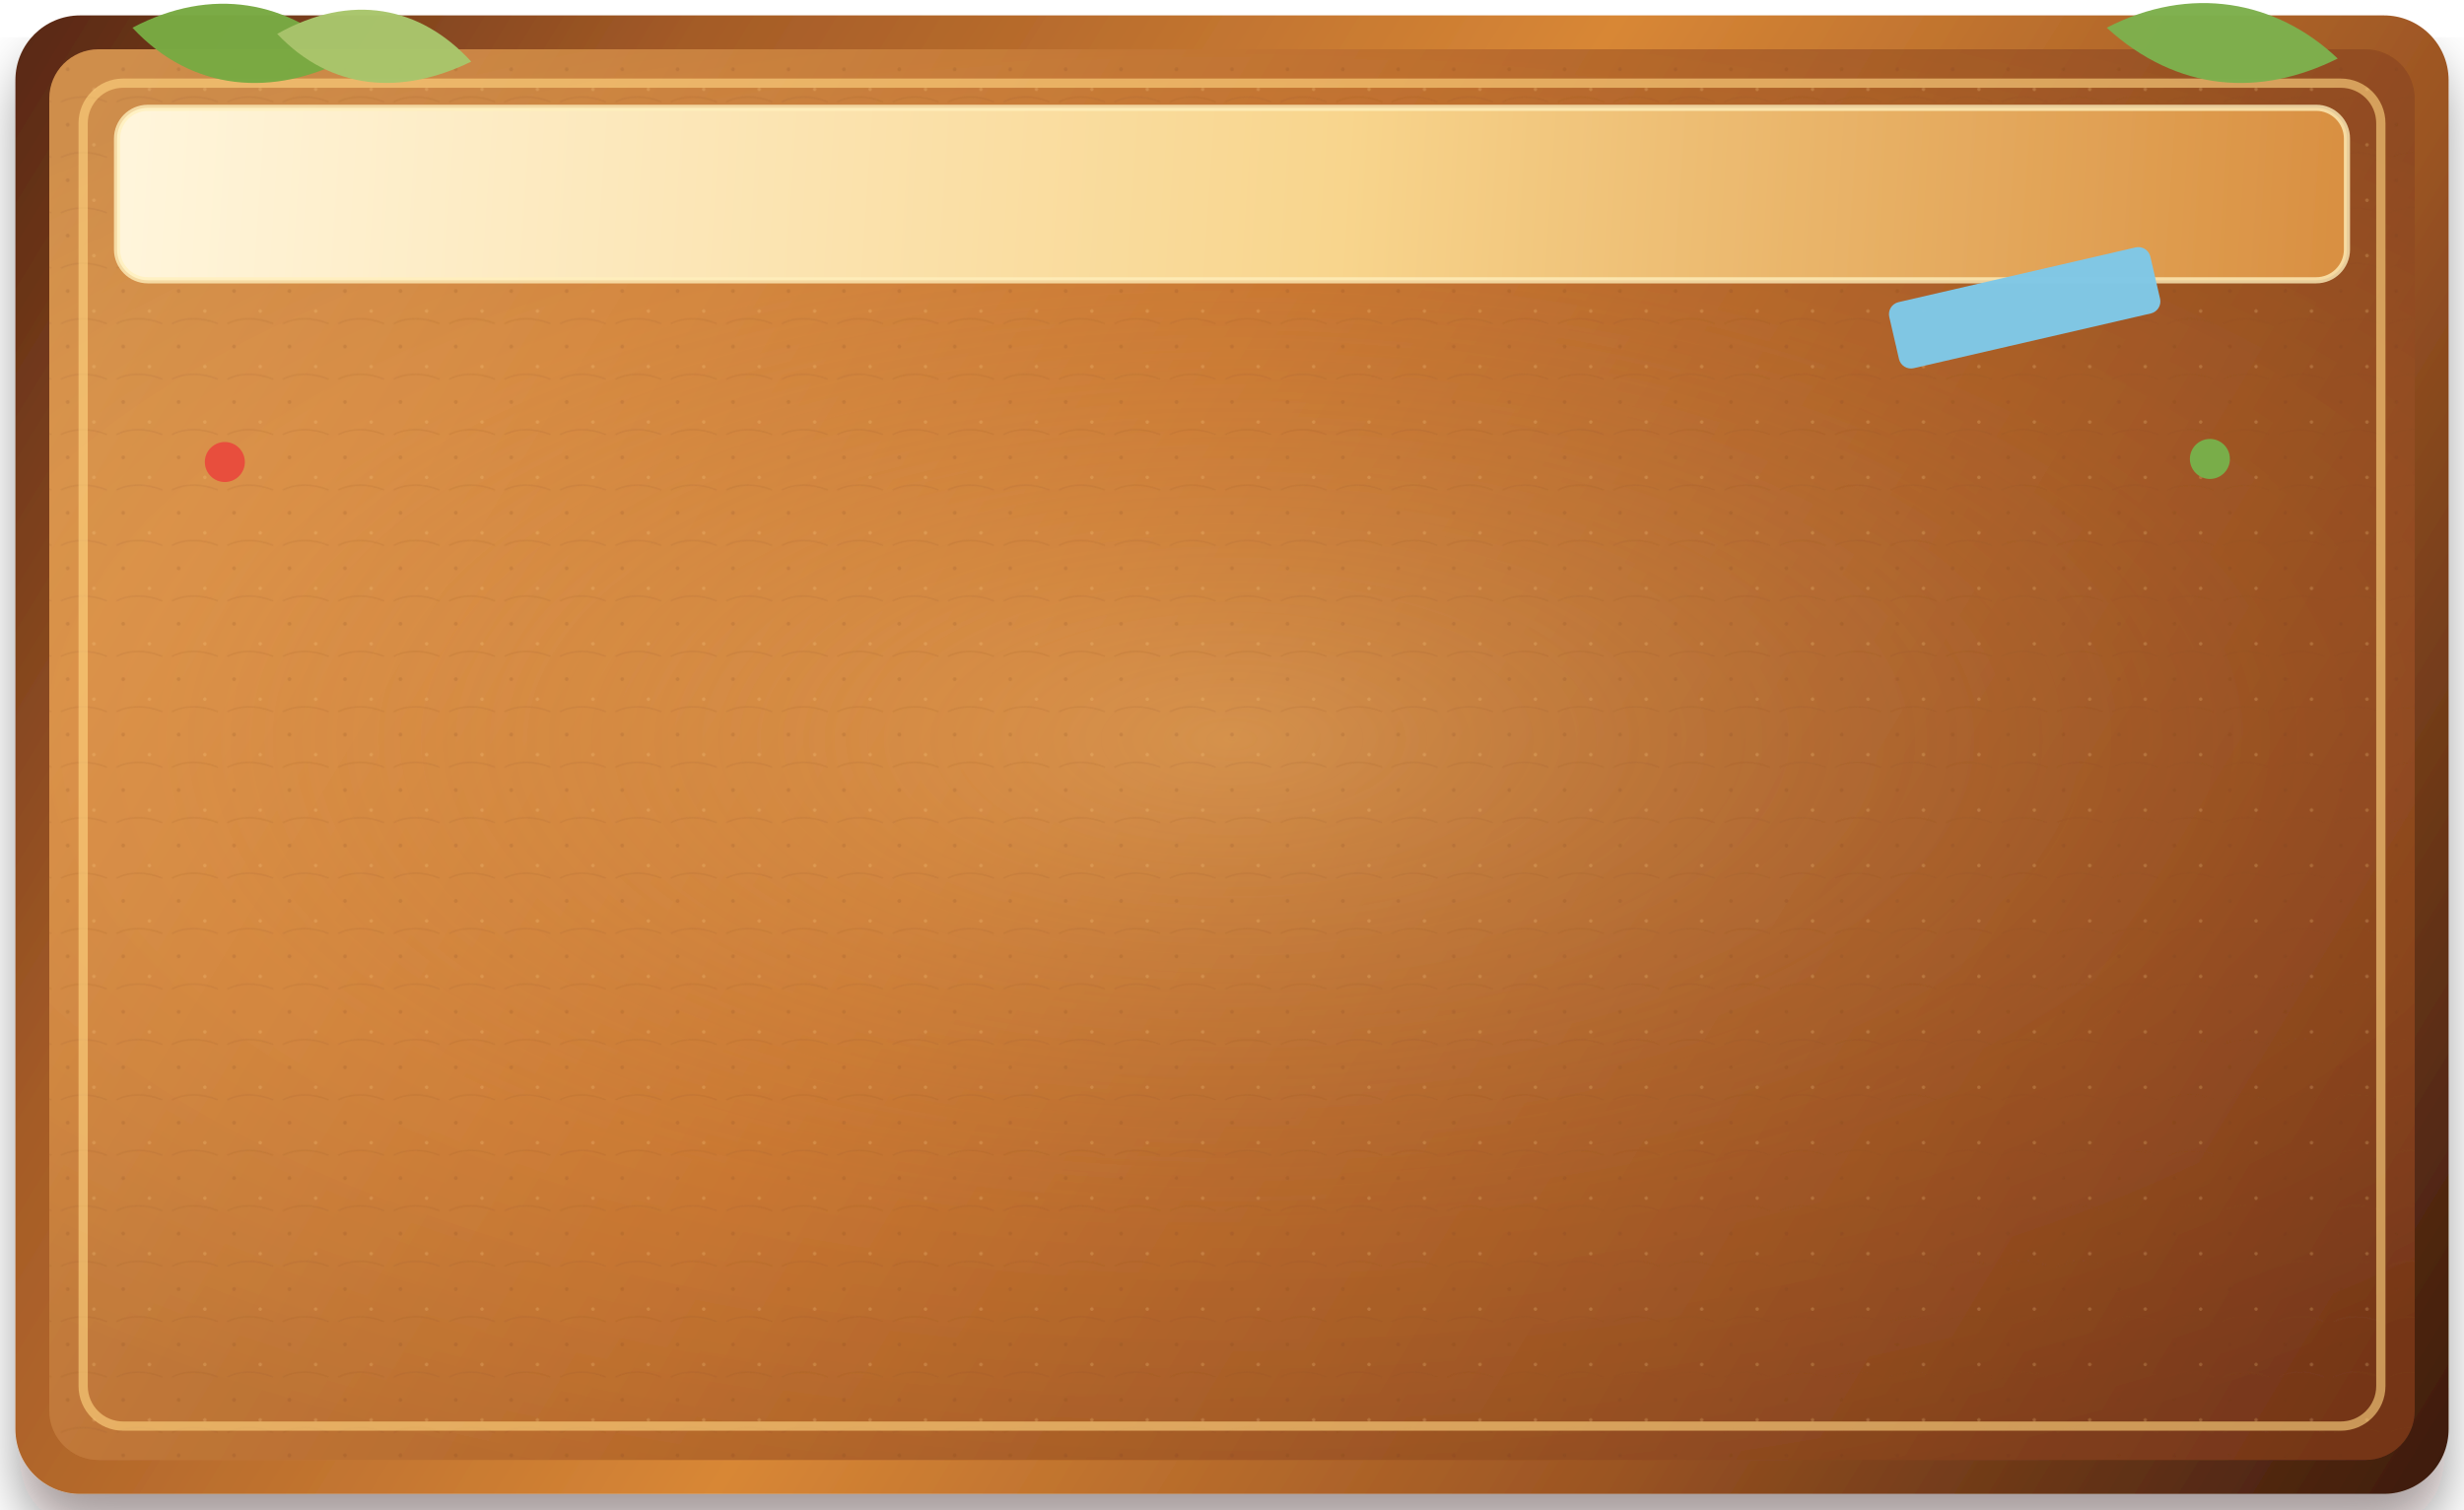
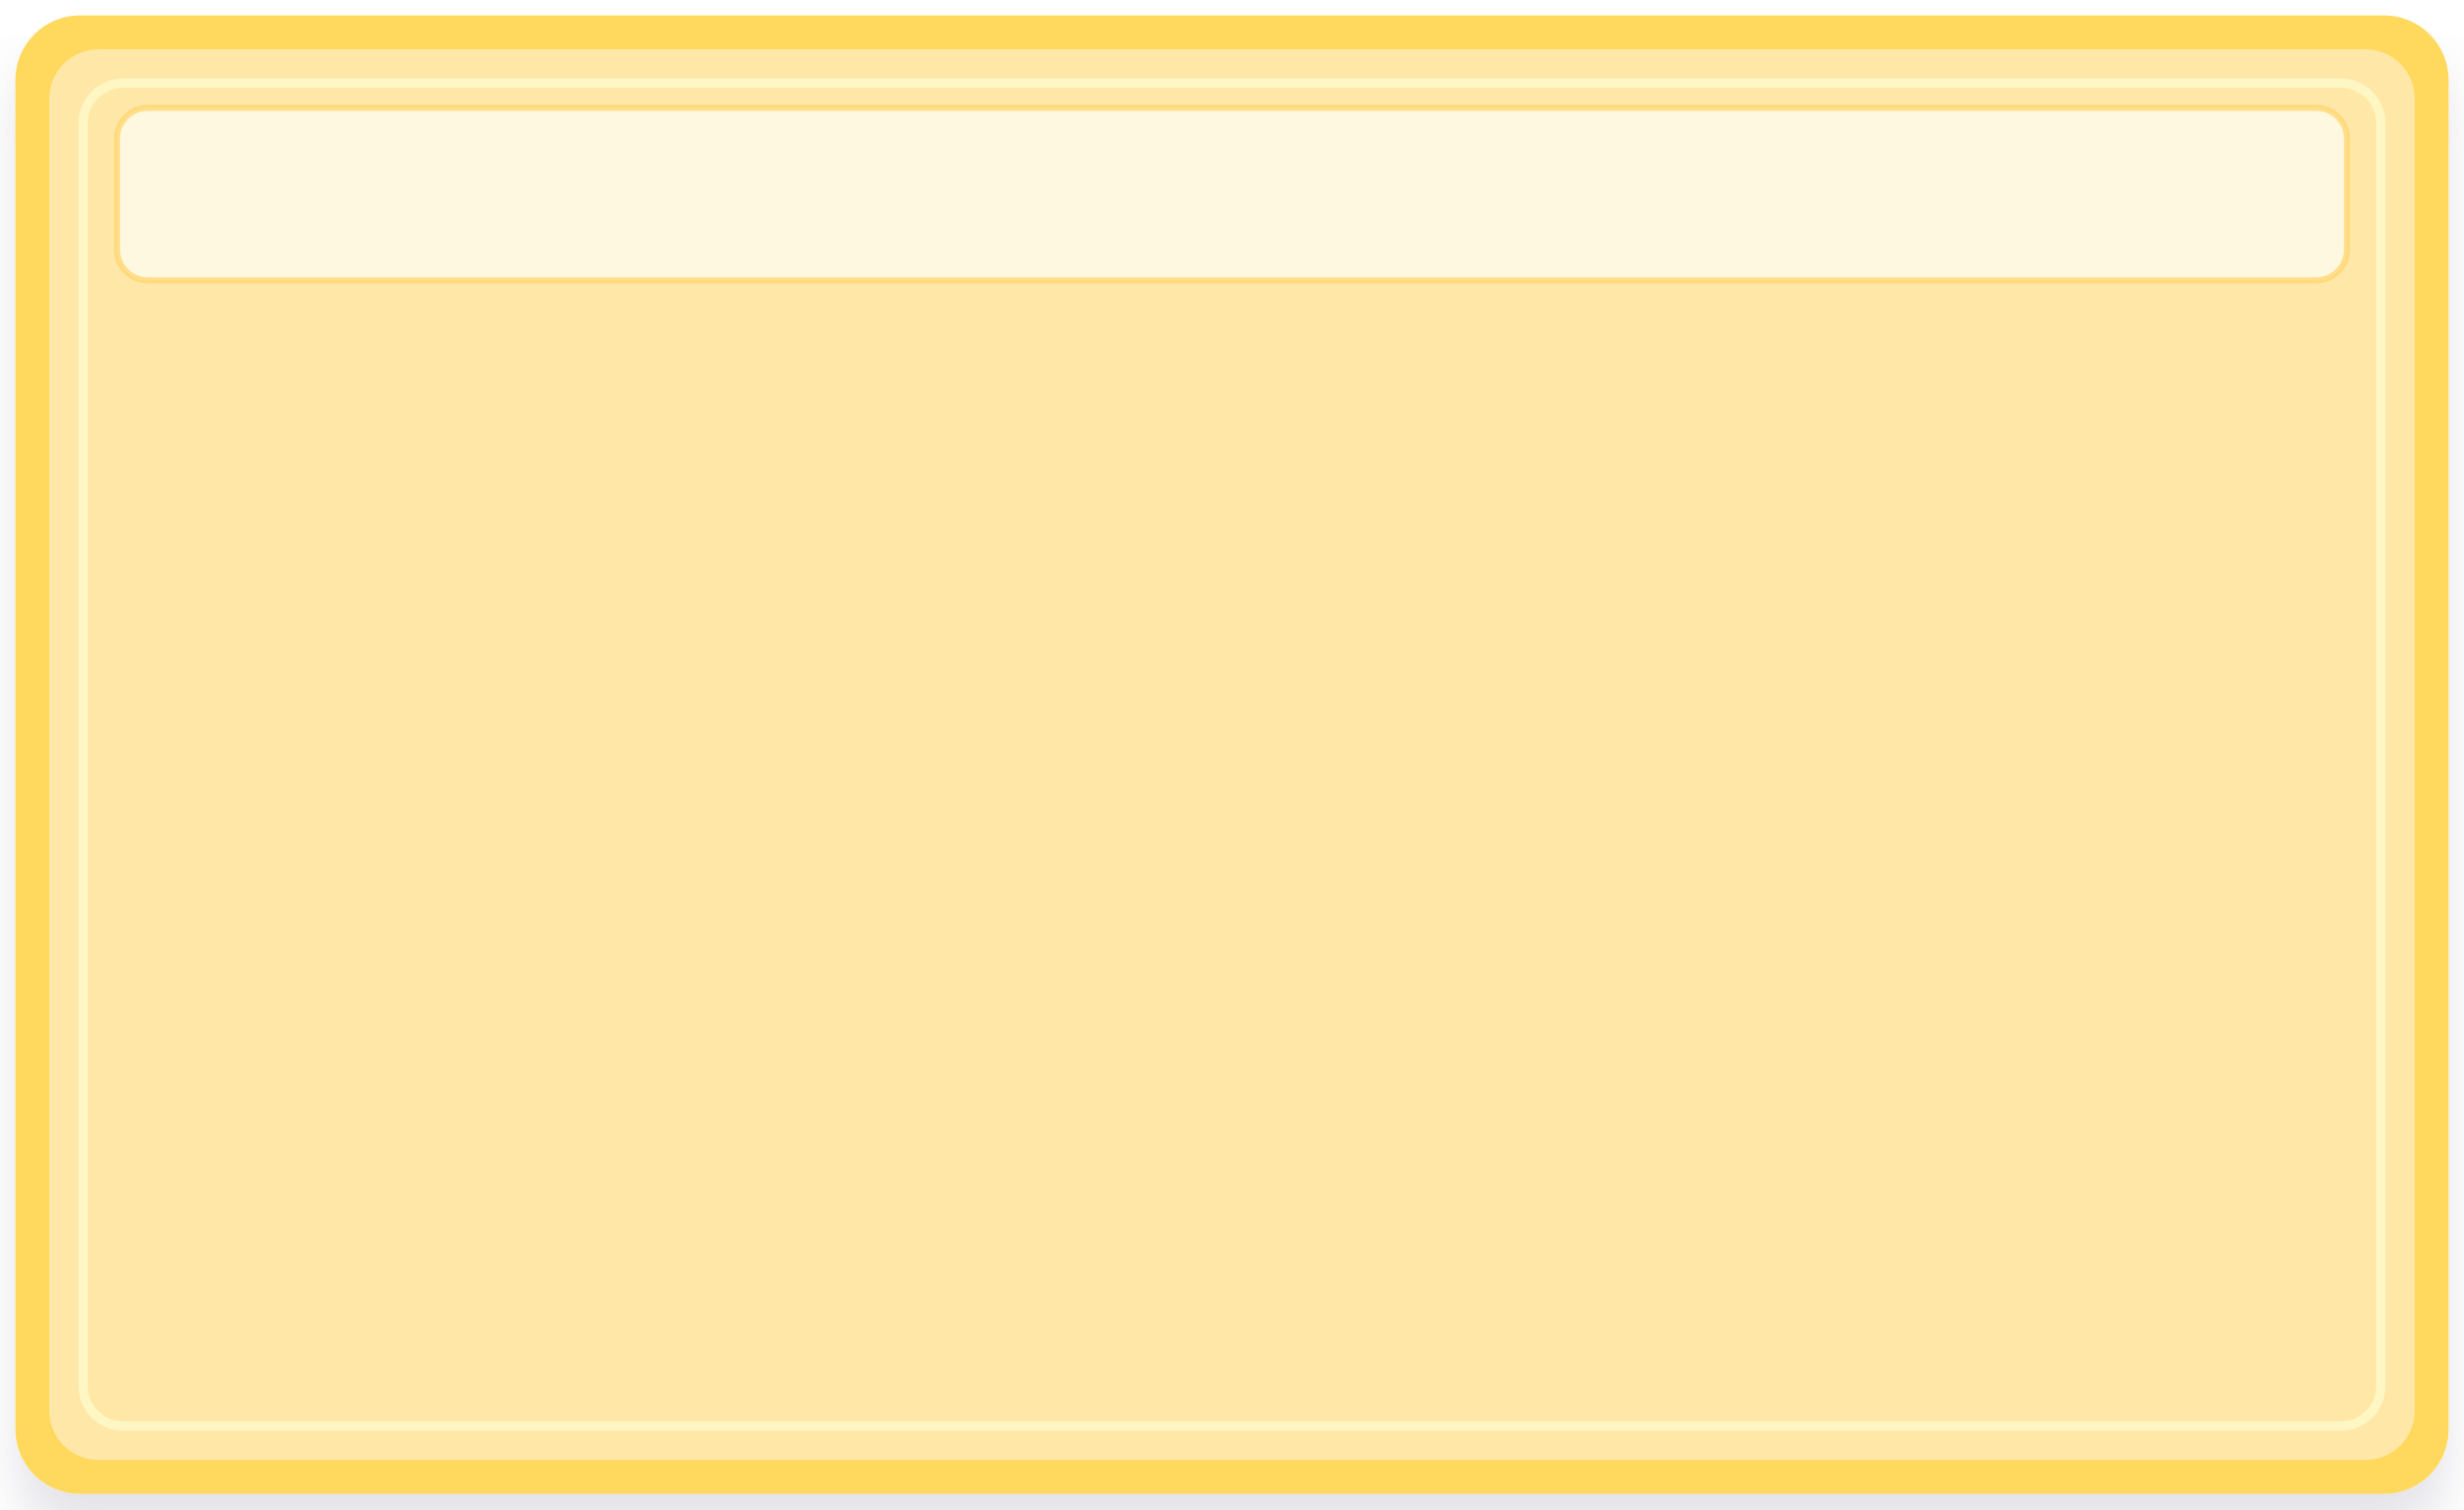
<svg xmlns="http://www.w3.org/2000/svg" width="1600" height="980" viewBox="0 0 1600 980" fill="none">
  <defs>
-     <linearGradient id="woodOuter" x1="26" y1="16" x2="1574" y2="966" gradientUnits="userSpaceOnUse">
-       <stop stop-color="#5A2914" />
-       <stop offset="0.2" stop-color="#A45B27" />
-       <stop offset="0.48" stop-color="#D88736" />
-       <stop offset="0.75" stop-color="#9B5423" />
-       <stop offset="1" stop-color="#3E1C0D" />
-     </linearGradient>
-     <linearGradient id="woodInner" x1="70" y1="52" x2="1530" y2="930" gradientUnits="userSpaceOnUse">
-       <stop stop-color="#E6A257" />
-       <stop offset="0.42" stop-color="#C97732" />
-       <stop offset="1" stop-color="#7A3819" />
-     </linearGradient>
-     <linearGradient id="headerPaper" x1="86" y1="70" x2="1514" y2="166" gradientUnits="userSpaceOnUse">
-       <stop stop-color="#FFF5DB" />
-       <stop offset="0.55" stop-color="#F8D58D" />
-       <stop offset="1" stop-color="#D99042" />
-     </linearGradient>
-     <radialGradient id="warmGlow" cx="0" cy="0" r="1" gradientUnits="userSpaceOnUse" gradientTransform="translate(800 480) rotate(90) scale(520 1120)">
-       <stop stop-color="#FFD486" stop-opacity="0.34" />
-       <stop offset="0.62" stop-color="#C97932" stop-opacity="0.14" />
-       <stop offset="1" stop-color="#572611" stop-opacity="0.16" />
-     </radialGradient>
-     <pattern id="corkDots" width="36" height="36" patternUnits="userSpaceOnUse">
-       <circle cx="8" cy="9" r="1.25" fill="#6D3719" fill-opacity="0.13" />
-       <circle cx="25" cy="22" r="1.15" fill="#FFD18A" fill-opacity="0.22" />
-       <path d="M4 30C12 26 23 26 33 30" stroke="#84471F" stroke-opacity="0.1" stroke-width="1.1" stroke-linecap="round" />
-     </pattern>
    <filter id="drop" x="-35" y="-30" width="1670" height="1045" filterUnits="userSpaceOnUse" color-interpolation-filters="sRGB">
-       <feDropShadow dx="0" dy="24" stdDeviation="18" flood-color="#1E1007" flood-opacity="0.4" />
+       <feDropShadow dx="0" dy="24" stdDeviation="18" flood-color="#7B7690" flood-opacity="0.22" />
    </filter>
  </defs>
  <g filter="url(#drop)">
-     <rect x="10" y="10" width="1580" height="960" rx="42" fill="url(#woodOuter)" />
-     <rect x="32" y="32" width="1536" height="916" rx="32" fill="url(#woodInner)" />
-     <rect x="32" y="32" width="1536" height="916" rx="32" fill="url(#warmGlow)" />
-     <rect x="32" y="32" width="1536" height="916" rx="32" fill="url(#corkDots)" />
-     <rect x="54" y="54" width="1492" height="872" rx="26" stroke="#FFD47F" stroke-opacity="0.62" stroke-width="6" />
-     <rect x="76" y="70" width="1448" height="112" rx="20" fill="url(#headerPaper)" />
-     <rect x="76" y="70" width="1448" height="112" rx="20" stroke="#FFF0BC" stroke-opacity="0.78" stroke-width="4" />
-   </g>
-   <g opacity="0.98">
-     <path d="M86 18C137 -9 188 0 226 38C178 63 125 60 86 18Z" fill="#78A942" />
-     <path d="M180 22C228 -5 273 4 306 40C261 62 215 59 180 22Z" fill="#A8C56B" />
-     <path d="M1368 18C1422 -10 1478 0 1518 38C1468 63 1414 60 1368 18Z" fill="#7DAF4D" />
-     <rect x="1225" y="198" width="174" height="44" rx="8" transform="rotate(-13 1225 198)" fill="#80C8E7" />
-     <circle cx="146" cy="300" r="13" fill="#E94D3D" />
-     <circle cx="1435" cy="298" r="13" fill="#78AE49" />
+     <rect x="10" y="10" width="1580" height="960" rx="42" fill="#FFD95D" />
+     <rect x="32" y="32" width="1536" height="916" rx="32" fill="#FFE7A8" />
+     <rect x="54" y="54" width="1492" height="872" rx="26" stroke="#FFF8C6" stroke-opacity="0.92" stroke-width="6" />
+     <rect x="76" y="70" width="1448" height="112" rx="20" fill="#FFF8E1" />
+     <rect x="76" y="70" width="1448" height="112" rx="20" stroke="#FFD66B" stroke-opacity="0.72" stroke-width="4" />
  </g>
</svg>
